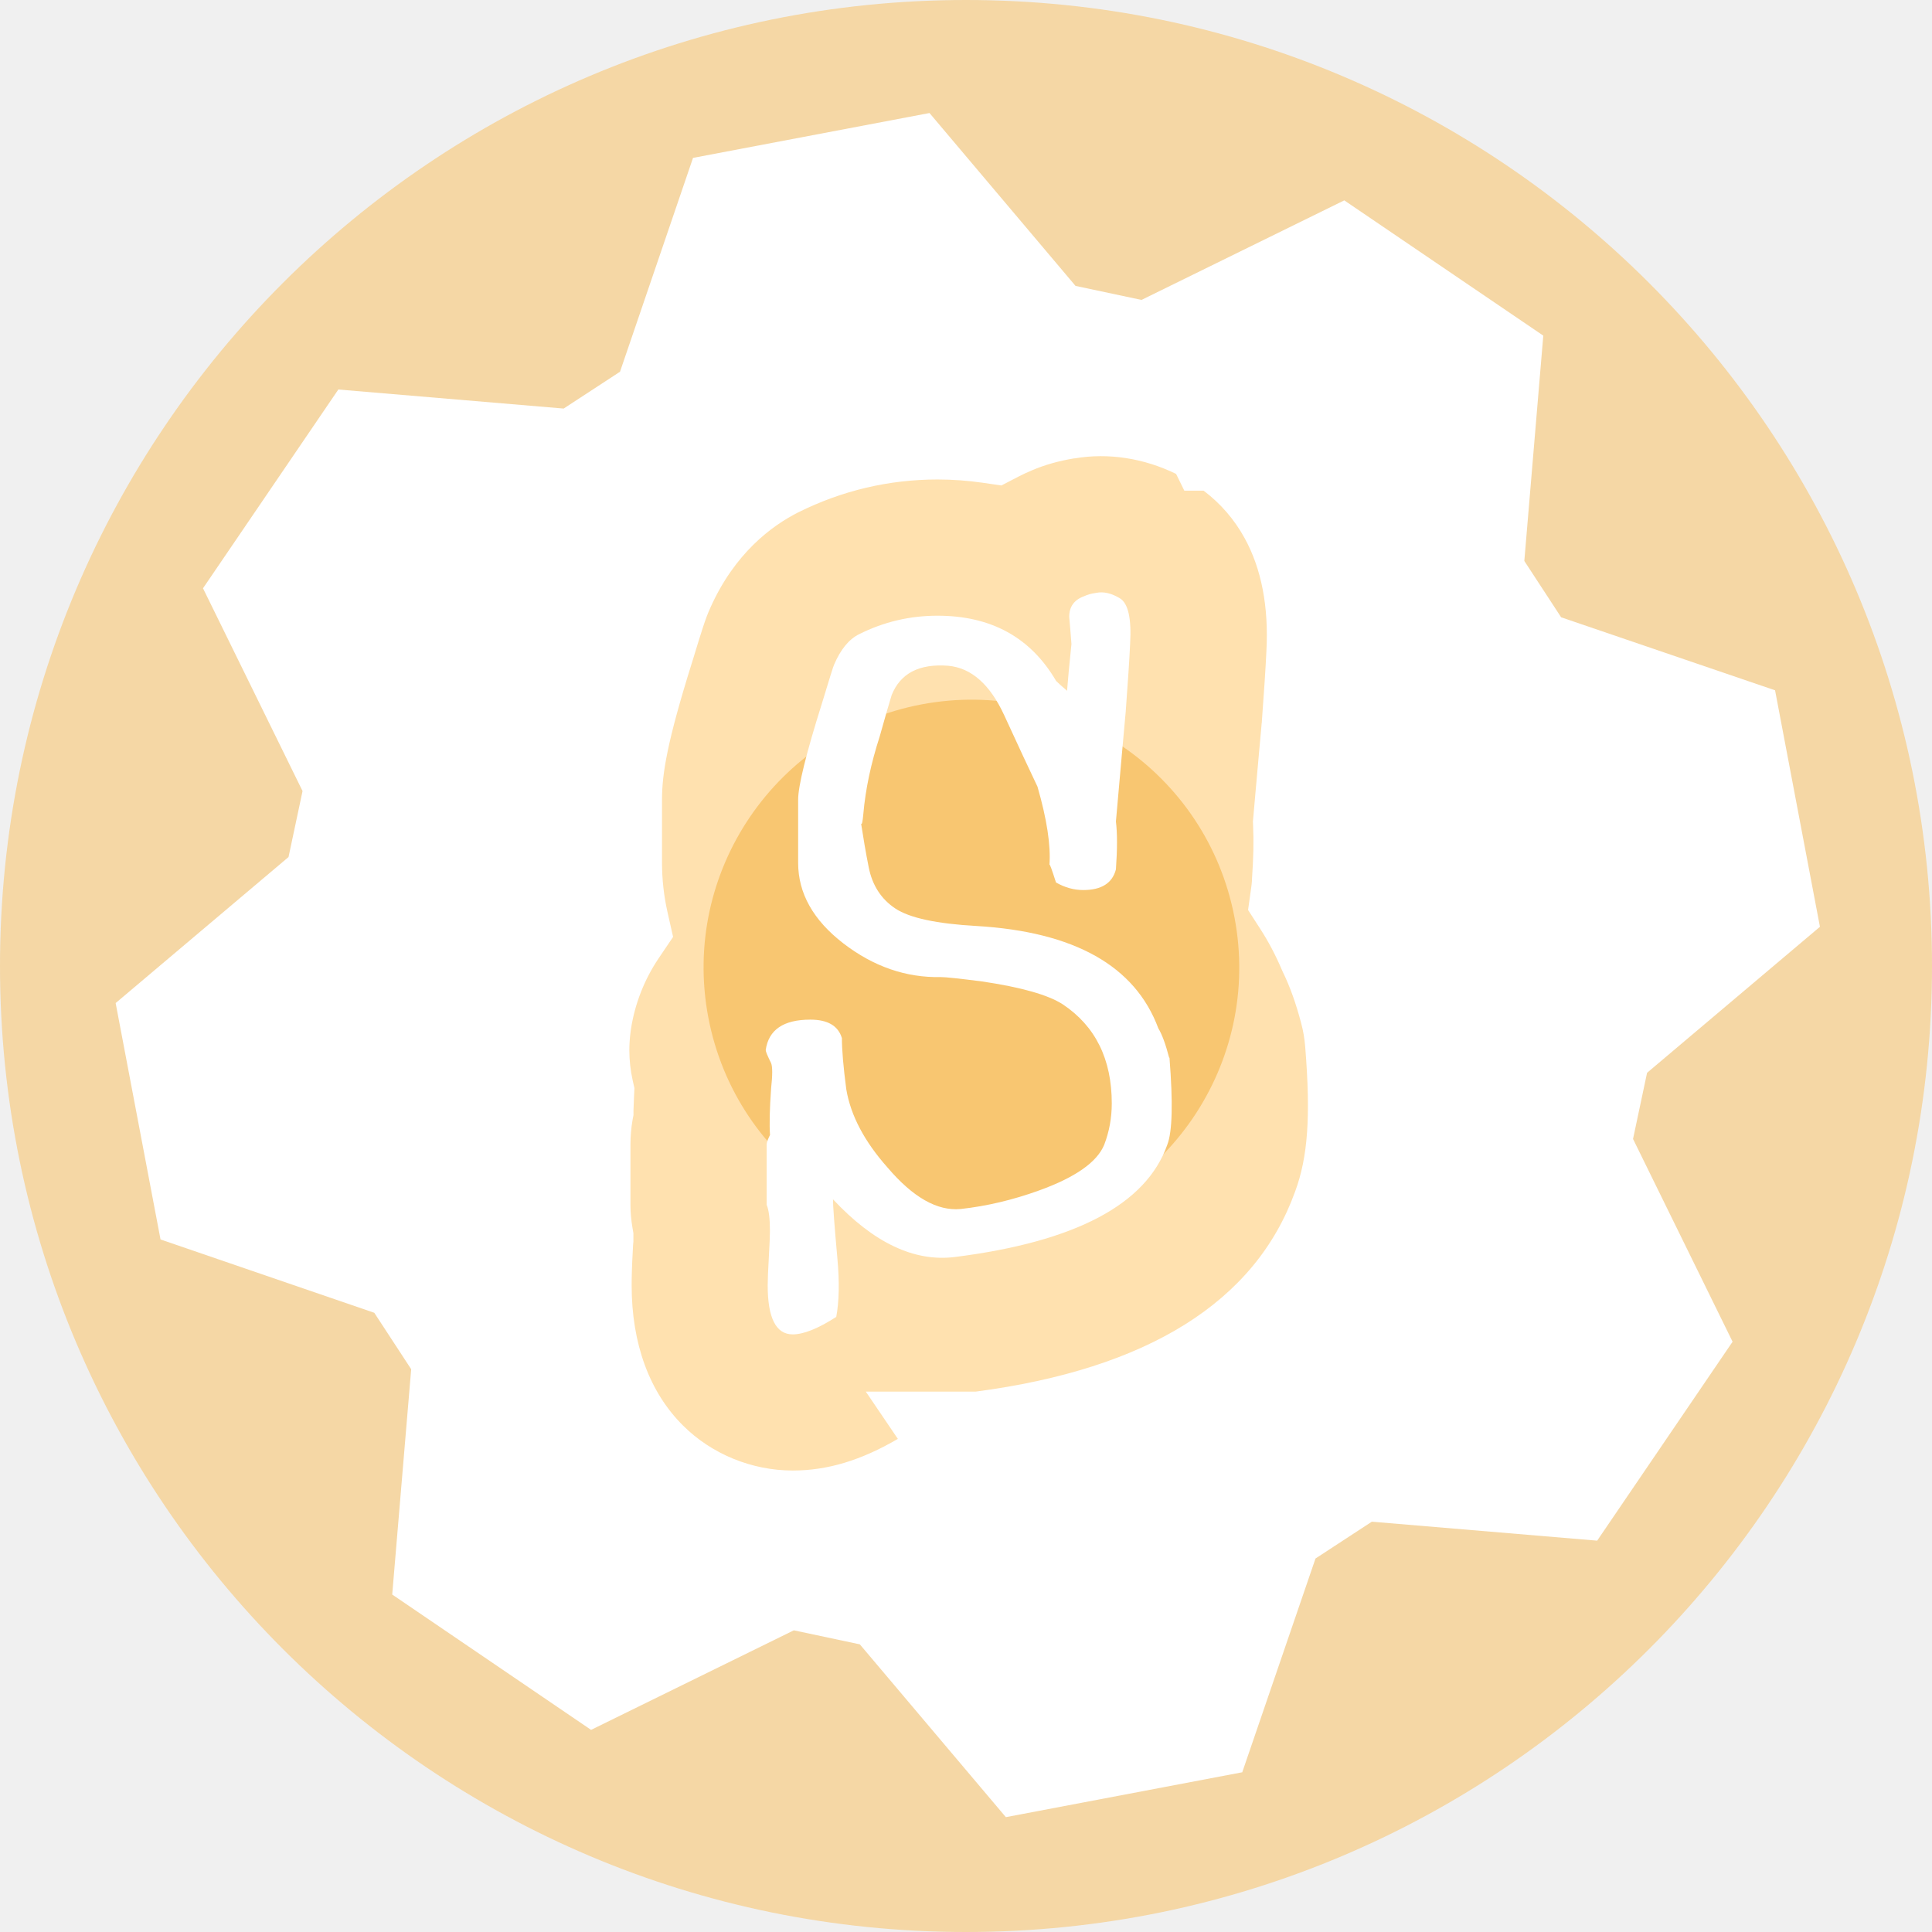
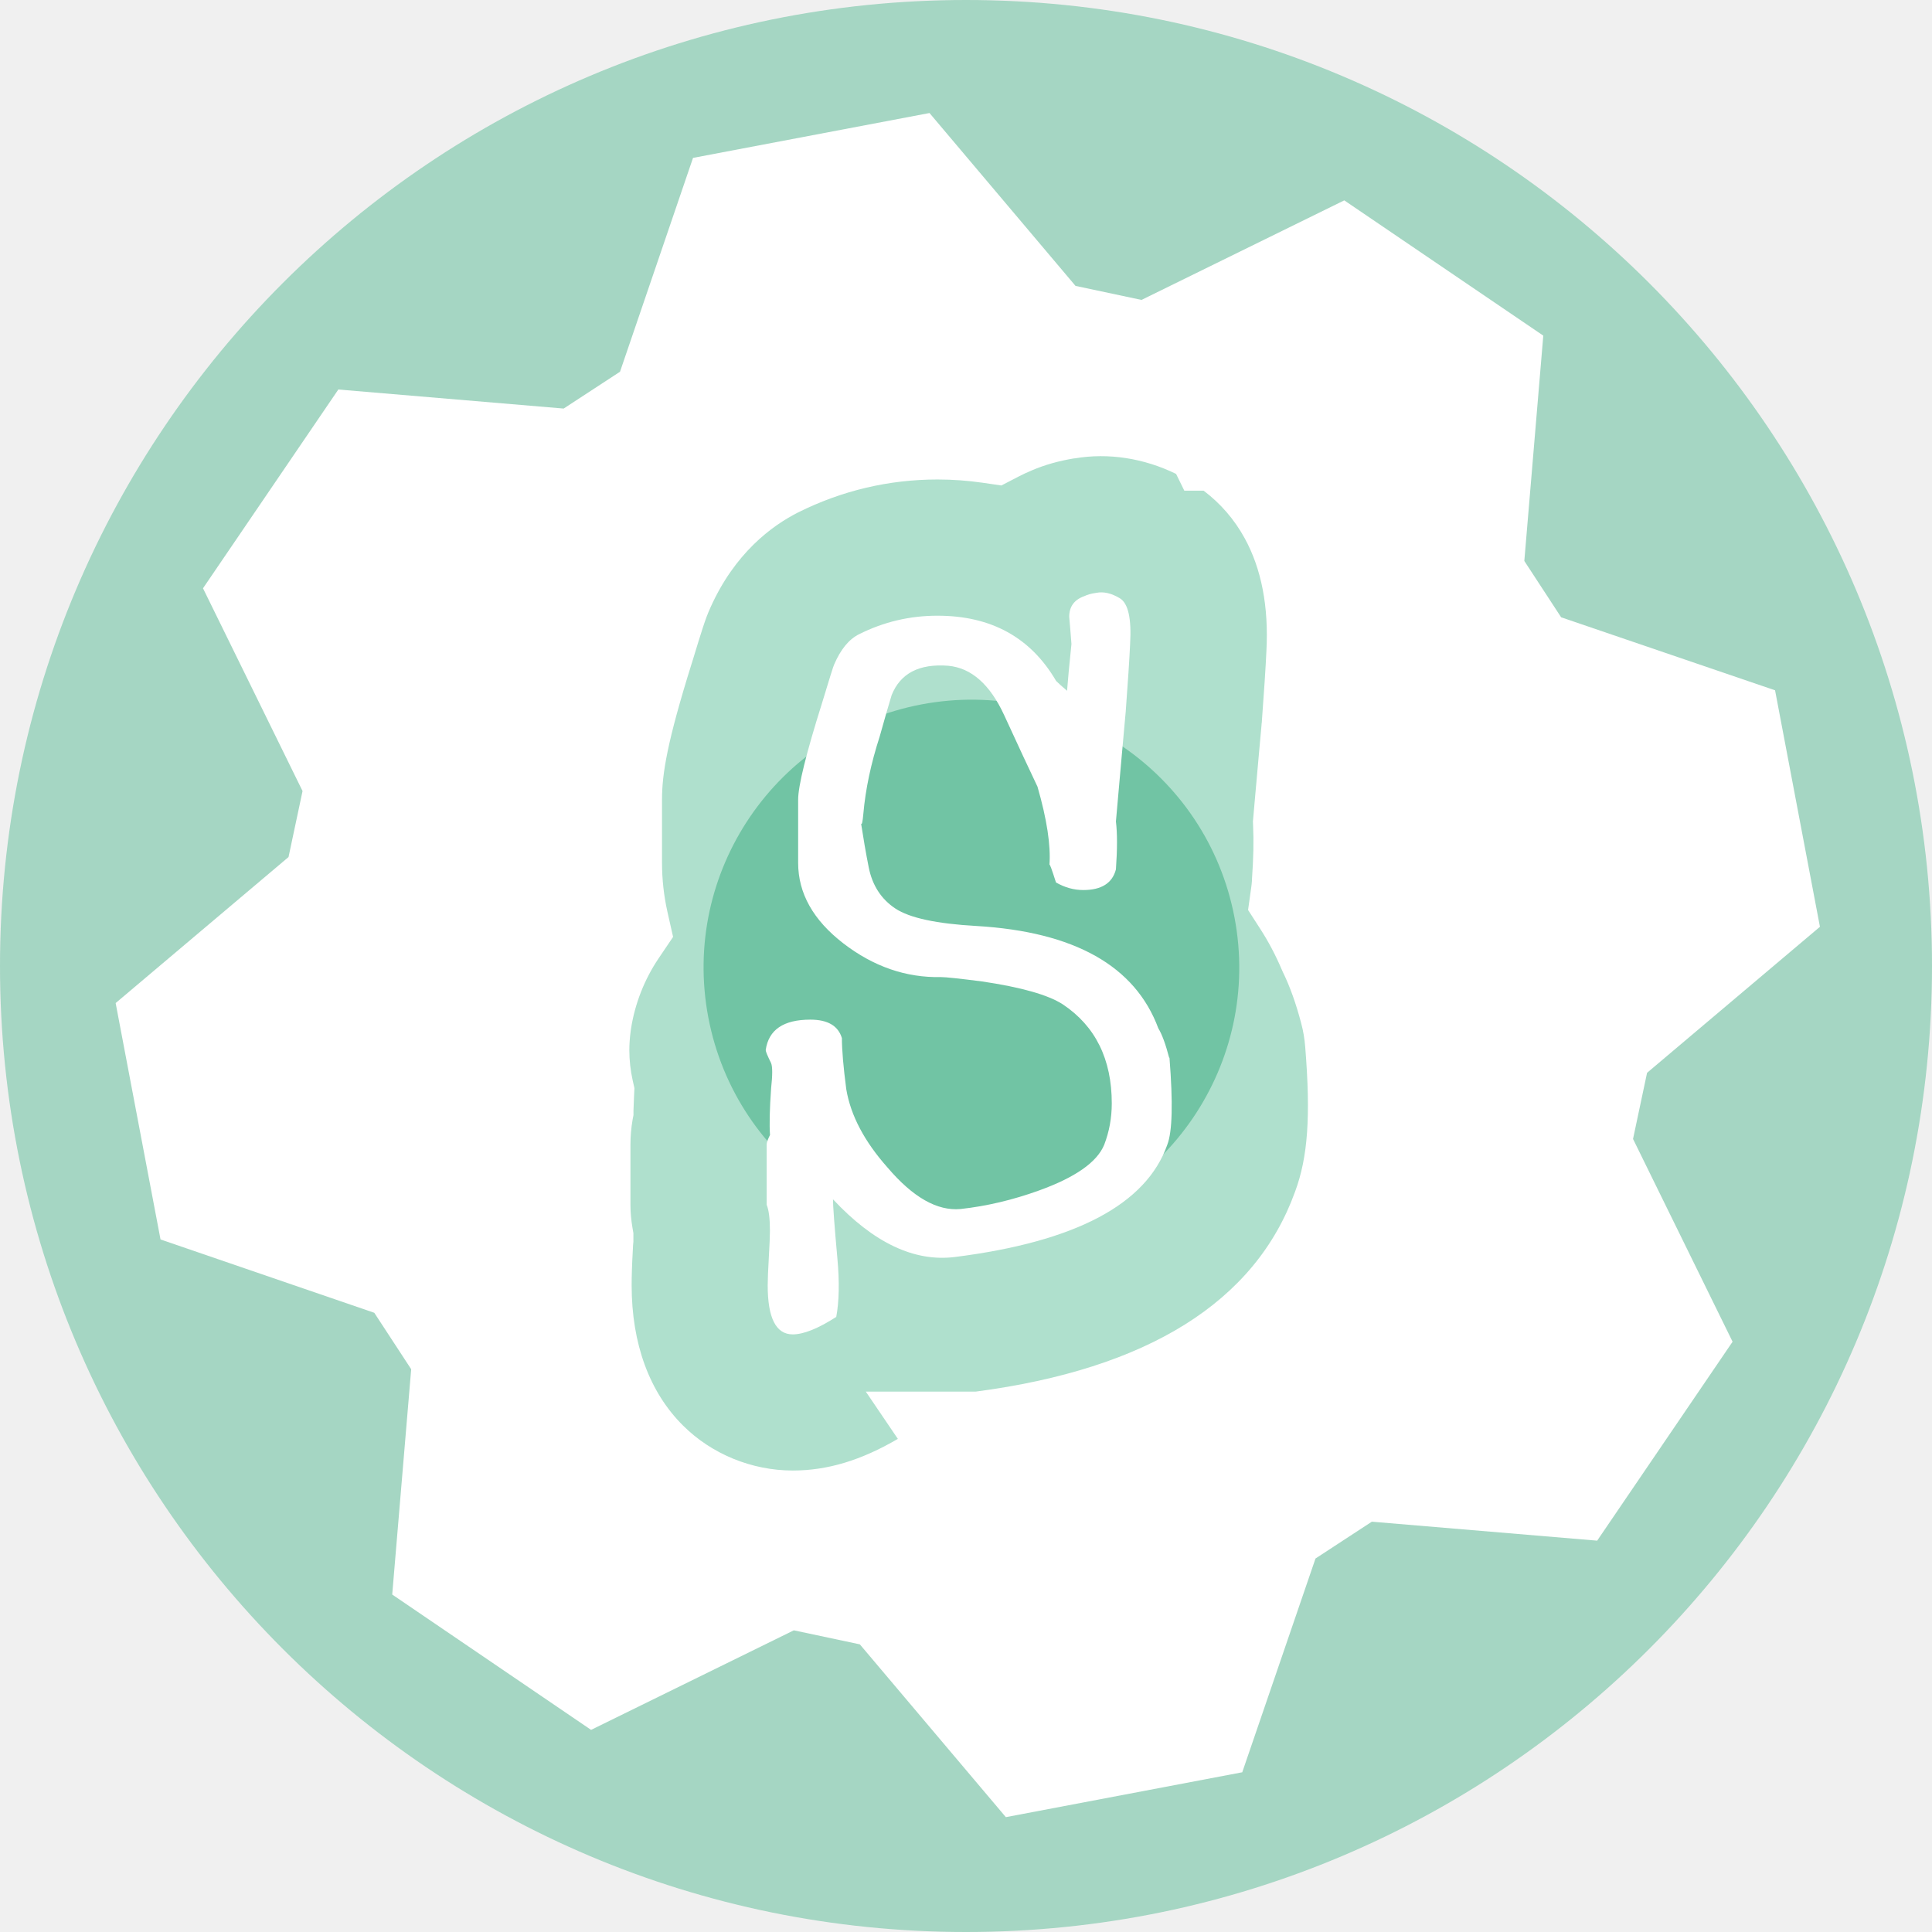
<svg xmlns="http://www.w3.org/2000/svg" id="Isolation_Mode" data-name="Isolation Mode" viewBox="0 0 242.4 242.4">
  <defs>
    <style>
      .cls-1 {
        fill: none;
      }

      .cls-2 {
        clip-path: url(#clippath);
      }

      .cls-3 {
-         fill: #ff9f0050;
+         fill: #009E6050;
      }

      .cls-4, .cls-5 {
        fill: #fff;
      }

      .cls-5 {
        fill-rule: evenodd;
      }
    </style>
    <clipPath id="clippath">
      <path class="cls-1" d="m121.2,0h0c66.93,0,121.2,54.26,121.2,121.2h0c0,66.93-54.26,121.2-121.2,121.2h0C54.26,242.4,0,188.13,0,121.2h0C0,54.26,54.26,0,121.2,0Z" />
    </clipPath>
  </defs>
  <g class="cls-2">
    <g>
      <path class="cls-3" d="m121.2,0h0c66.93,0,121.2,54.26,121.2,121.2h0c0,66.93-54.26,121.2-121.2,121.2h0C54.26,242.4,0,188.13,0,121.2h0C0,54.26,54.26,0,121.2,0Z" />
      <path class="cls-5" d="m217.38,168.34l-16.99,24.96-28.27-2.38-7.07,4.62-9.19,26.82-29.66,5.63-18.32-21.68-8.28-1.76-25.44,12.49-24.95-16.98,2.38-28.27-4.63-7.08-26.82-9.2-5.63-29.66,21.69-18.32,1.76-8.28-12.49-25.44,16.98-24.94,28.27,2.39,7.07-4.62,9.16-26.83,29.67-5.63,18.32,21.69,8.28,1.76,25.44-12.49,24.97,16.97-2.38,28.27,4.62,7.07,26.84,9.16,5.63,29.67-21.69,18.32-1.76,8.3,12.49,25.44h0Zm-62.49-53.22c3.46,18.23-8.51,35.81-26.74,39.28-18.23,3.46-35.81-8.51-39.28-26.74-3.46-18.23,8.51-35.82,26.74-39.28,18.23-3.46,35.81,8.51,39.28,26.74h0Z" />
      <g>
        <path class="cls-3" d="m122.9,182.16h0c23.13-2.92,40.25-12.26,46.68-30.02,2.19-5.93,2.43-12.42,1.71-21.4-.11-1.47-.36-2.92-.74-4.34-.76-2.87-1.66-5.43-2.8-7.77-.82-1.91-1.89-4.03-3.29-6.21.07-.53.13-1.06.17-1.57v-.05c.18-2.72.25-5.22.14-7.58.19-2.11.35-4.01.5-5.7.21-2.37.38-4.33.52-5.88v-.09l.02-.11.03-.34c.28-3.81.47-6.78.58-9.03.39-7.38-1.02-13.39-3.65-18.19-2.62-4.77-6.21-7.9-9.48-9.89h0c-5.95-3.62-12.94-5.1-19.73-3.94-2.47.39-4.83,1.05-7.11,2.02-.73.3-1.44.63-2.14,1-2.17-.32-4.41-.48-6.69-.48-7.3,0-14.35,1.68-20.87,4.93h-.02l-.02.02c-4.6,2.32-10.61,6.9-14.51,15.62-.82,1.79-1.4,3.7-2.58,7.56l-.06.21c-3.15,10.08-4.1,15-4.1,19.42v7.92c0,2.64.29,5.24.86,7.77-2.55,3.78-4.11,8.03-4.71,12.26v.04c-.15,1.09-.24,2.24-.24,3.44,0,2.01.25,3.83.6,5.43-.03.69-.06,1.35-.07,1.99-.26,1.47-.39,2.96-.39,4.46v7.52c0,1.44.13,2.84.37,4.21h0c-.01.26-.04.58-.06,1.02-.11,2.02-.17,3.59-.17,4.88,0,9.72,3.24,17.56,8.7,22.98,5.37,5.33,12.39,7.83,19.1,7.83s12.74-2.24,18.74-6.07h.02c1.69-1.1,3.24-2.38,4.61-3.82h.07l.02-.05Z" />
        <path class="cls-4" d="m99.46,199.65c-9.11,0-18.02-3.66-24.44-10.03-7.15-7.1-10.93-16.91-10.93-28.35,0-1.4.06-3.08.18-5.29,0-.08,0-.16.01-.24-.22-1.53-.33-3.06-.33-4.58v-7.52c0-1.73.14-3.47.4-5.18,0-.22.02-.45.02-.67-.38-2-.57-4.03-.57-6.03,0-1.29.08-2.61.24-3.93v-.04l.07-.56c.62-4.43,2.08-8.75,4.24-12.67-.31-2.08-.46-4.19-.46-6.3v-7.92c0-5.53,1.16-11.21,4.44-21.69l.09-.28c1.2-3.95,1.87-6.13,2.89-8.35,4.87-10.87,12.47-16.47,18-19.26l.04-.02c7.64-3.81,15.8-5.73,24.27-5.73,1.83,0,3.65.09,5.44.27.15-.06.3-.13.45-.19,2.78-1.19,5.67-2.01,8.83-2.52,7.75-1.31,15.83.06,22.97,3.84h.12l1.57.95c.08.05.15.09.23.14l1.9,1.15.07.13c4.27,3,7.71,6.84,10.23,11.44,3.48,6.36,5.02,13.84,4.57,22.24-.11,2.24-.3,5.25-.59,9.18l-.08.87c-.09.95-.18,2.05-.29,3.3l-.21,2.37c-.09.97-.18,2.01-.28,3.12l-.18,2.09c.08,2.17.04,4.5-.13,7.23.89,1.57,1.7,3.2,2.42,4.86,1.29,2.68,2.34,5.62,3.23,8.98.49,1.84.82,3.76.97,5.68.64,8,.83,16.53-2.15,24.59-8.5,23.44-31.57,31.8-50.38,34.6-1.03.91-2.11,1.75-3.24,2.53l-1.67,1.71h-1.07c-6.97,4.09-13.82,6.08-20.88,6.08h-.01Zm-20.29-70.58l-.04.29c-.11.82-.17,1.63-.17,2.4,0,1.25.14,2.53.42,3.79l.22.98-.05,1.01c-.03.62-.05,1.22-.07,1.8v.57l-.11.57c-.18,1.04-.27,2.1-.27,3.16v7.52c0,.96.09,1.94.26,2.92l.11.64v1.07l-.04.41c-.01.17-.02.36-.03.59-.11,1.94-.15,3.36-.15,4.48,0,7.32,2.23,13.41,6.46,17.6,3.6,3.58,8.62,5.63,13.76,5.63,4.34,0,8.56-1.27,13.18-3.97l-4.02-5.93h13.79c21.58-2.84,35.06-11.26,40.05-25.04l.02-.05c1.61-4.35,1.97-9.45,1.27-18.16-.08-1.02-.25-2.02-.51-2.99-.66-2.5-1.41-4.59-2.3-6.41l-.15-.34c-.76-1.78-1.66-3.49-2.69-5.08l-1.52-2.36.39-2.78c.04-.3.08-.61.1-.91v-.18c.19-2.67.23-4.8.14-6.72l-.02-.51.27-3.08c.1-1.12.19-2.16.28-3.14l.21-2.36c.11-1.3.22-2.44.31-3.42,0-.16.03-.33.05-.5v-.07c.28-3.76.47-6.65.57-8.8.3-5.58-.62-10.34-2.73-14.18-1.29-2.35-3.02-4.35-5.15-5.96h-2.42l-1.03-2.1c-4.04-1.97-8.48-2.67-12.72-1.95h-.07c-1.94.32-3.68.81-5.32,1.51l-.06.03c-.56.23-1.09.48-1.59.74l-2.16,1.12-2.41-.35c-1.81-.26-3.69-.4-5.6-.4-6.11,0-11.99,1.39-17.49,4.13-3.34,1.69-7.96,5.13-11.01,11.95l-.03.07c-.6,1.3-1.12,3.03-2.17,6.47l-.12.38c-3.13,9.99-3.75,13.98-3.75,17.17v7.92c0,2.07.23,4.12.67,6.11l.72,3.19-1.83,2.71c-1.77,2.63-2.96,5.67-3.45,8.81h0Zm94.13-36.36v.04-.04Z" />
      </g>
      <path class="cls-4" d="m146.73,132.71c.45,5.65.36,9.29-.28,10.93-2.64,7.47-11.52,12.16-26.64,14.07-5.1.64-10.2-1.78-15.3-7.24,0,.82.18,3.28.55,7.38.28,3.01.22,5.46-.14,7.38-2.28,1.46-4.1,2.19-5.46,2.19-2.1,0-3.14-2.05-3.14-6.15,0-.73.05-1.89.14-3.48s.14-2.71.14-3.35c0-1.55-.14-2.64-.41-3.28v-7.52c0-.18.05-.39.14-.62.09-.22.18-.43.28-.62-.09-1.27-.05-3.23.14-5.87.18-1.64.18-2.69,0-3.14-.45-.91-.68-1.46-.68-1.64.36-2.55,2.23-3.82,5.6-3.82,2.19,0,3.5.78,3.96,2.32,0,1.46.18,3.6.55,6.42.55,3.28,2.28,6.56,5.19,9.83,3.19,3.74,6.23,5.46,9.15,5.19,3.28-.36,6.56-1.14,9.83-2.32,4.55-1.64,7.29-3.55,8.19-5.74.63-1.64.95-3.37.95-5.19,0-5.55-2.05-9.7-6.15-12.43-1.82-1.18-5.19-2.14-10.11-2.87-2.82-.36-4.55-.55-5.19-.55-4.37.09-8.45-1.32-12.23-4.23-3.78-2.92-5.67-6.28-5.67-10.11v-7.92c0-1.73,1-5.78,3.01-12.16.91-3.01,1.41-4.6,1.5-4.78.82-1.91,1.86-3.19,3.14-3.82,3.09-1.55,6.37-2.32,9.83-2.32,6.74,0,11.7,2.73,14.89,8.19.28.28.73.68,1.37,1.23.09-1.27.28-3.23.55-5.87-.09-1.18-.18-2.32-.28-3.42,0-1.27.63-2.14,1.91-2.59.36-.18.86-.32,1.5-.41.91-.18,1.89.05,2.94.68s1.48,2.55,1.29,5.74c-.09,2-.28,4.82-.55,8.47-.28,3.01-.68,7.61-1.23,13.8.18,1.46.18,3.46,0,6.01-.45,1.73-1.82,2.59-4.1,2.59-1.18,0-2.32-.32-3.42-.95-.55-1.73-.82-2.46-.82-2.19.18-2.46-.32-5.74-1.5-9.83-1-2.09-2.39-5.08-4.17-8.95s-4.12-5.95-7.03-6.22c-3.65-.28-6.01.95-7.1,3.69-.36,1.18-.87,2.92-1.5,5.19-1.09,3.37-1.78,6.6-2.05,9.7-.09,1.01-.18,1.41-.28,1.23.28,1.82.59,3.65.95,5.46.45,2.28,1.57,4.01,3.35,5.19s5.17,1.91,10.18,2.19c12.29.73,19.9,5.01,22.81,12.84.45.73.91,1.96,1.36,3.69h.04Z" />
    </g>
  </g>
  <path class="cls-1" d="m121.2.23h0c66.81,0,120.97,54.16,120.97,120.97h0c0,66.81-54.16,120.97-120.97,120.97h0c-66.81,0-120.97-54.16-120.97-120.97H.23C.23,54.39,54.39.23,121.2.23Z" />
</svg>
